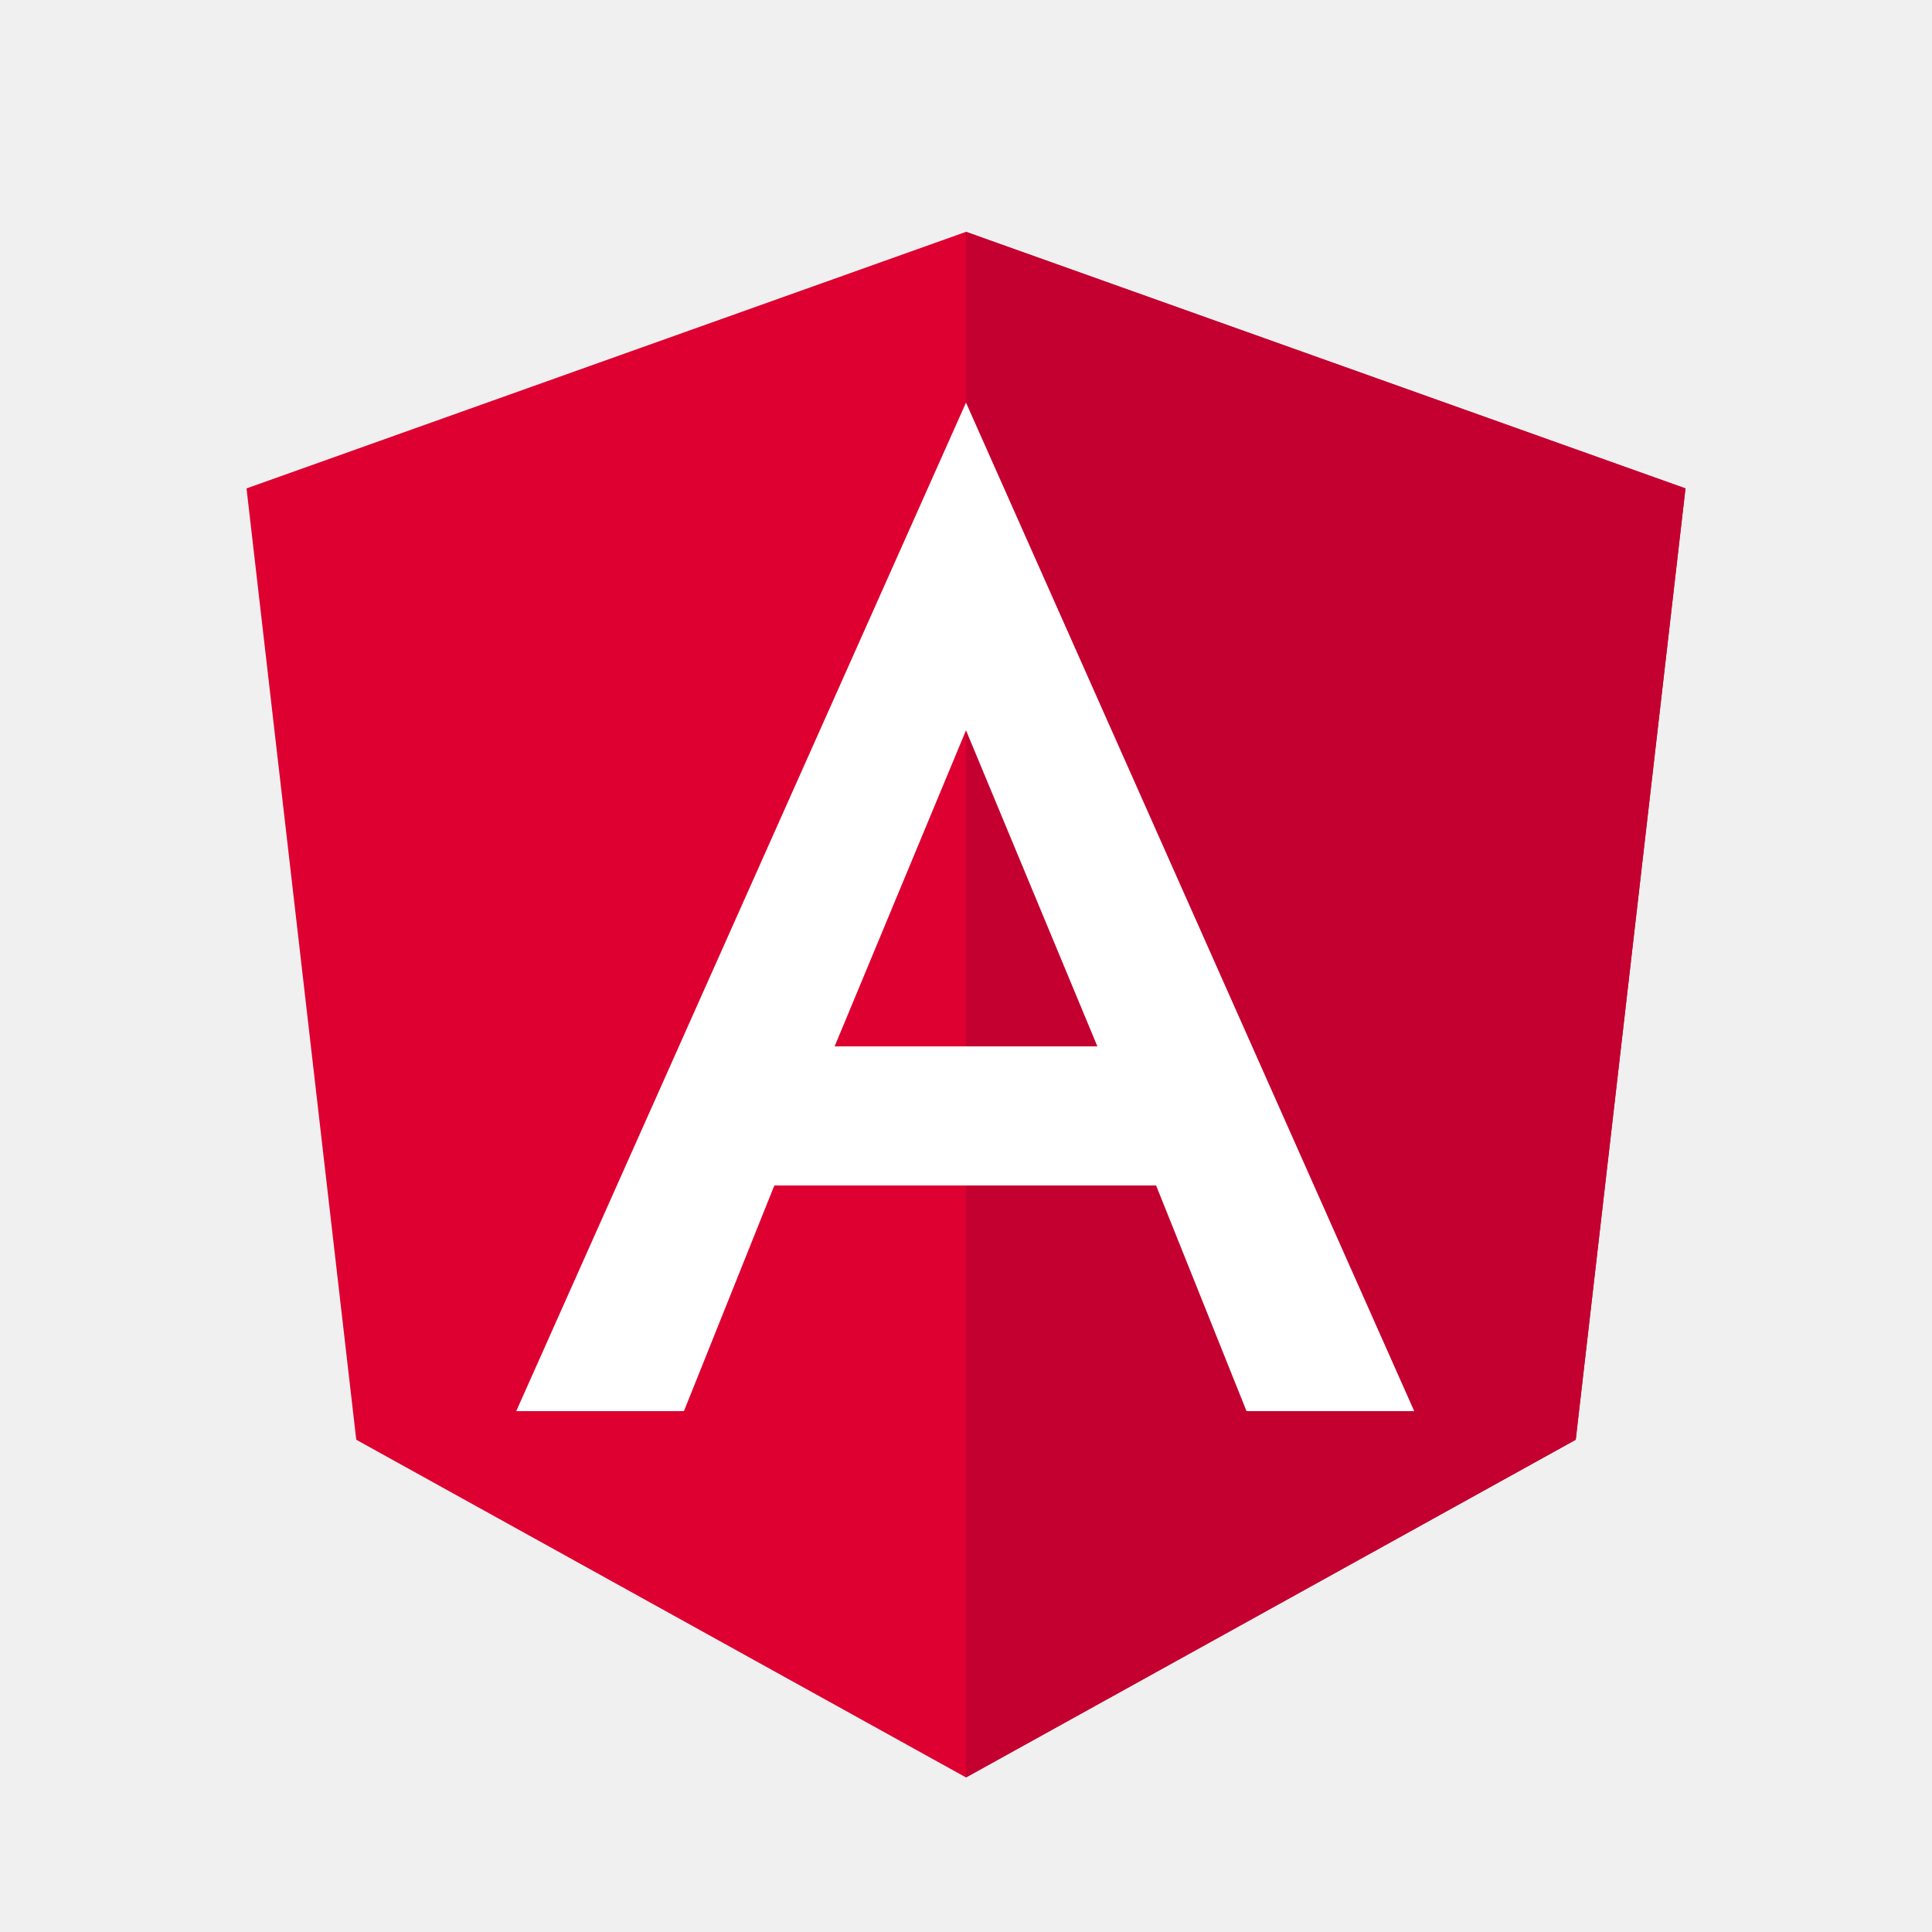
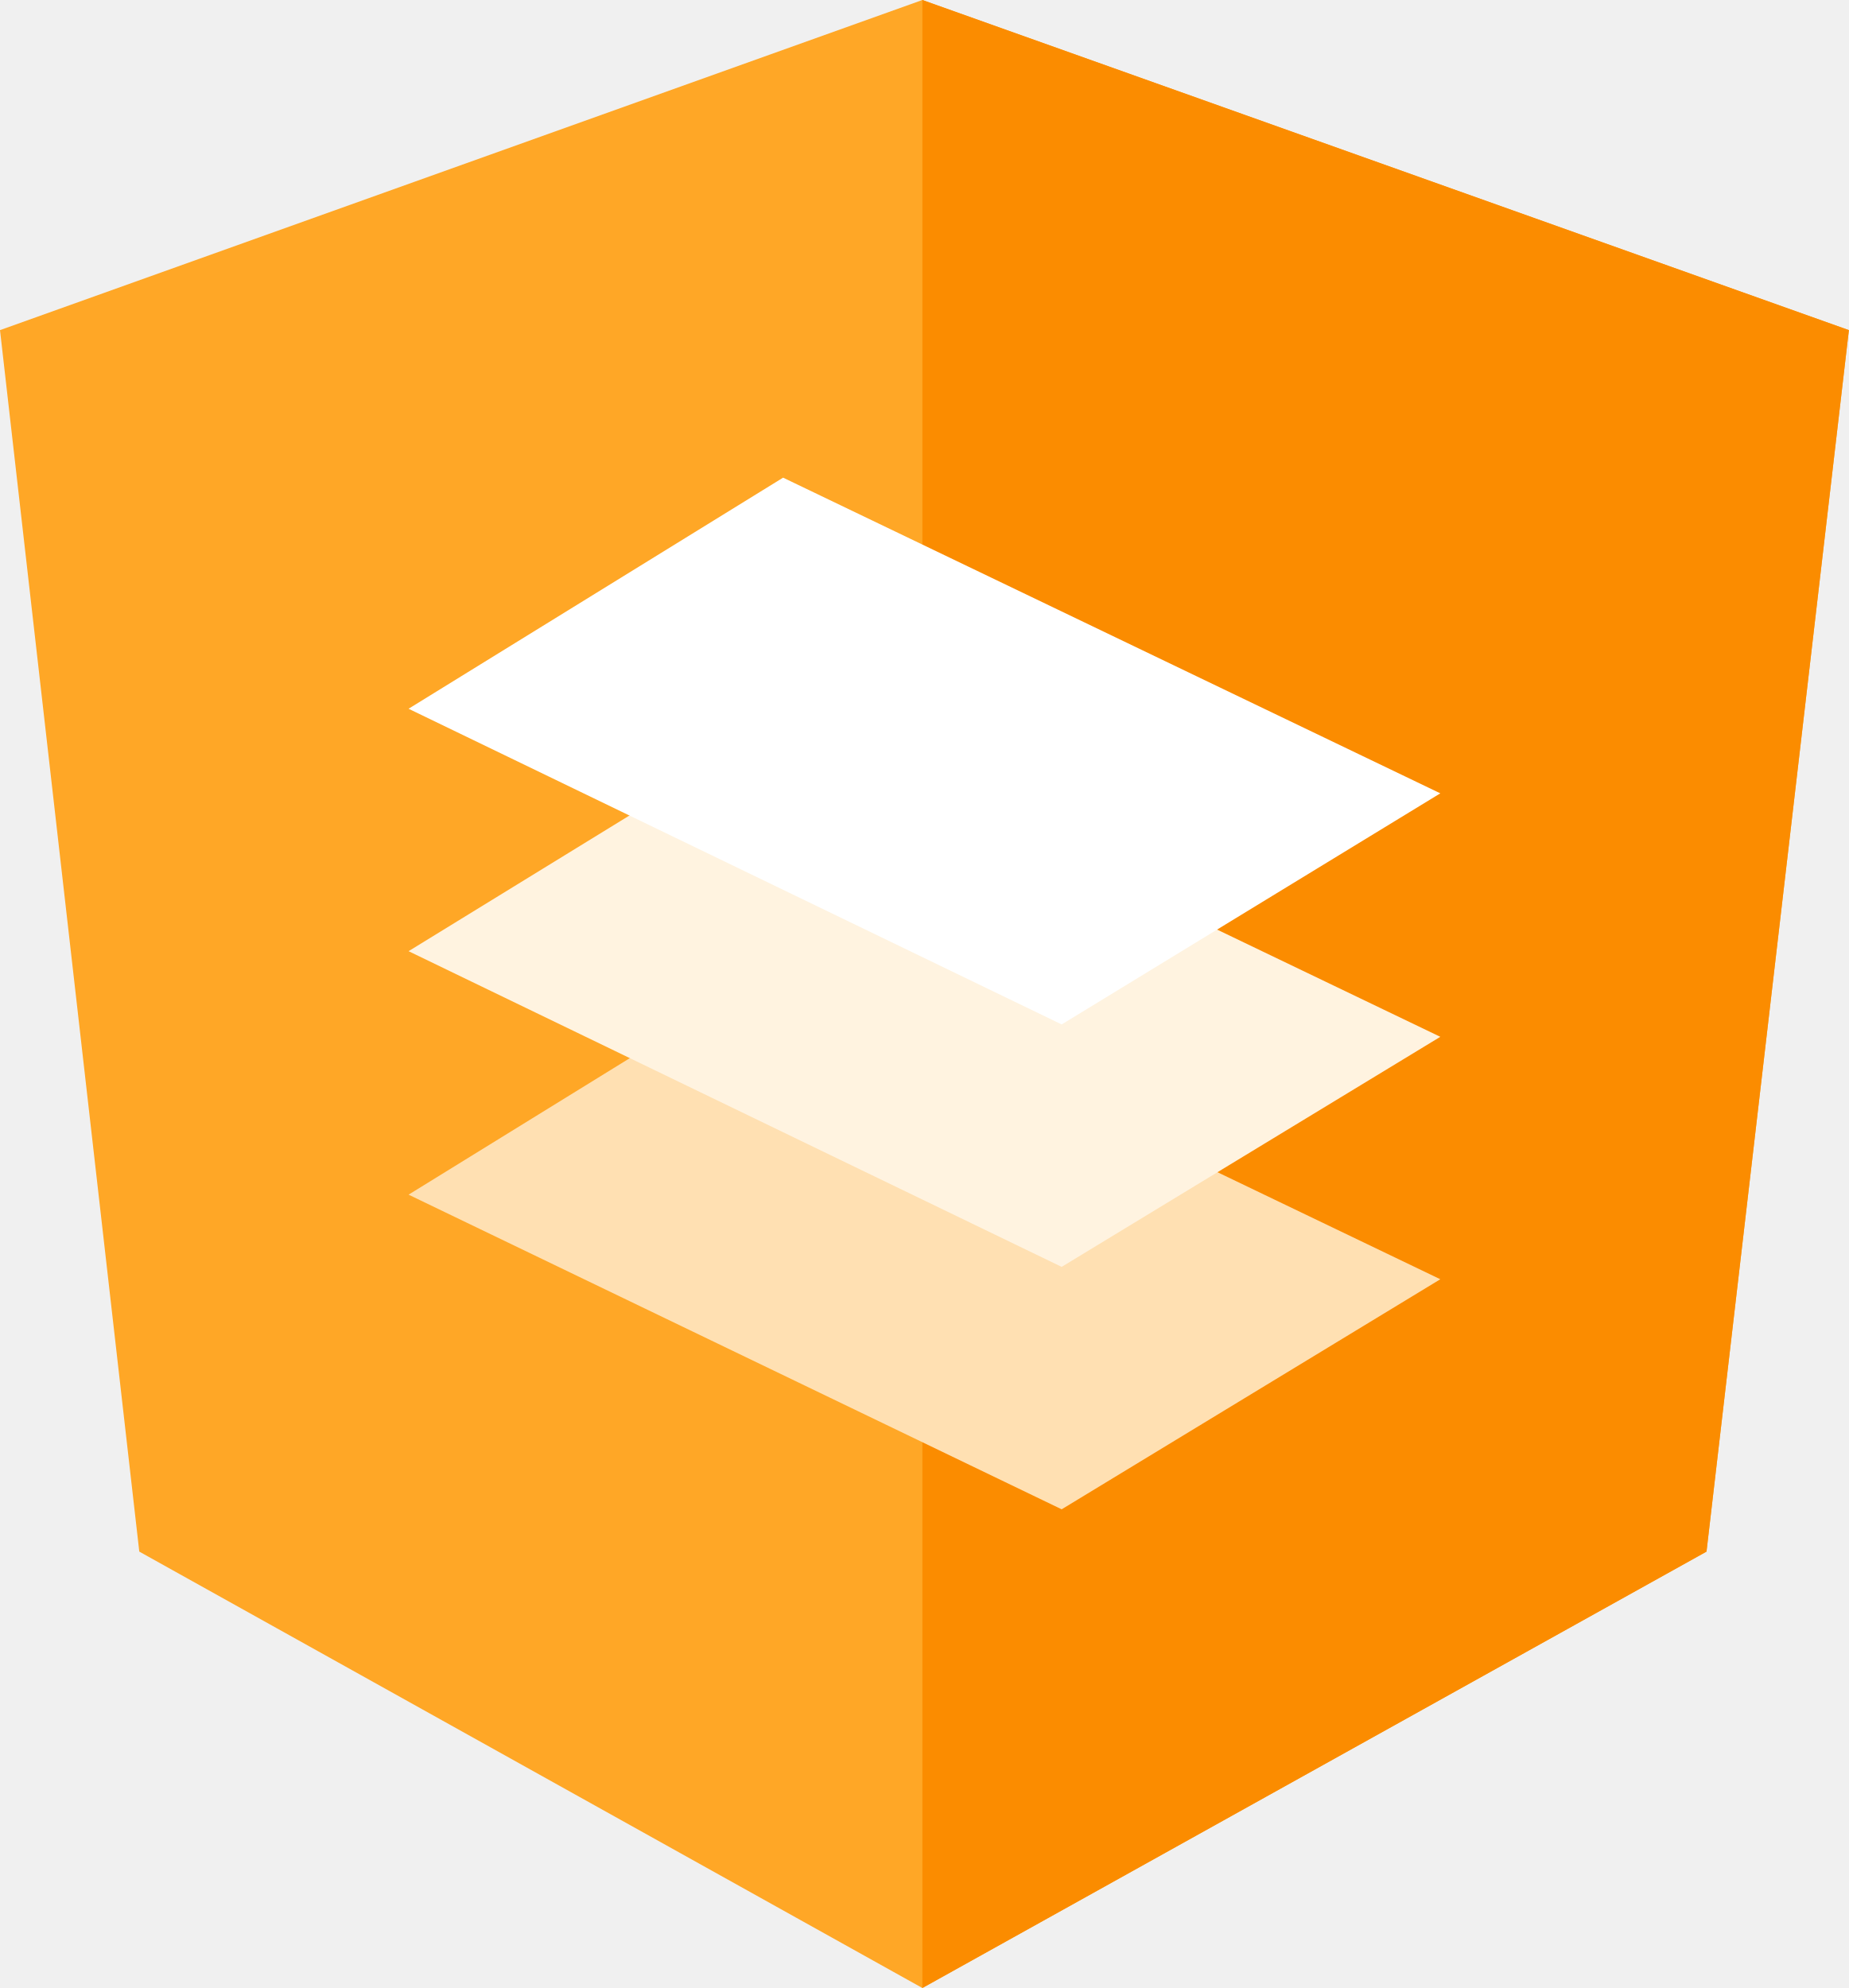
- <svg xmlns="http://www.w3.org/2000/svg" version="1.1" id="Layer_1" x="0px" y="0px" viewBox="0 0 250 250" style="enable-background:new 0 0 250 250;" xml:space="preserve">
-   <style type="text/css">
- 	.st0{fill:#DD0031;}
- 	.st1{fill:#C3002F;}
- 	.st2{fill:#FFFFFF;}
- </style>
-   <g>
-     <polygon class="st0" points="125,30 125,30 125,30 31.9,63.2 46.1,186.3 125,230 125,230 125,230 203.9,186.3 218.1,63.2  " />
-     <polygon class="st1" points="125,30 125,52.2 125,52.1 125,153.4 125,153.4 125,230 125,230 203.9,186.3 218.1,63.2 125,30  " />
-     <path class="st2" d="M125,52.1L66.8,182.6h0h21.7h0l11.7-29.2h49.4l11.7,29.2h0h21.7h0L125,52.1L125,52.1L125,52.1L125,52.1   L125,52.1z M142,135.4H108l17-40.9L142,135.4z" />
+ <svg xmlns="http://www.w3.org/2000/svg" viewBox="0 0 179.2 192.7">
+   <defs>
+     <style>.cls-1{fill:#ffa726;}.cls-2{fill:#fb8c00;}.cls-3{fill:#ffe0b2;}.cls-4{fill:#fff3e0;}.cls-5{fill:#fff;}</style>
+   </defs>
+   <g id="Layer_2" data-name="Layer 2">
+     <g id="Layer_1-2" data-name="Layer 1">
+       <polygon class="cls-1" points="89.4 0 89.4 0 89.4 0 0 32 13.5 150.4 89.4 192.7 89.4 192.7 89.4 192.7 165.4 150.4 179.2 32 89.4 0" />
+       <polygon class="cls-2" points="89.4 0 89.4 21.4 89.4 21.4 89.4 118.7 89.4 118.7 89.4 192.7 89.4 192.7 165.4 150.4 179.2 32 89.4 0" />
+       <polygon class="cls-3" points="102.9 146.3 39.6 115.8 75.9 93.4 139.6 124 102.9 146.3" />
+       <polygon class="cls-4" points="102.9 122.8 39.6 92.2 75.9 69.9 139.6 100.5 102.9 122.8" />
+       <polygon class="cls-5" points="102.9 99.3 39.6 68.7 75.9 46.3 139.6 76.9 102.9 99.3" />
+     </g>
  </g>
</svg>
